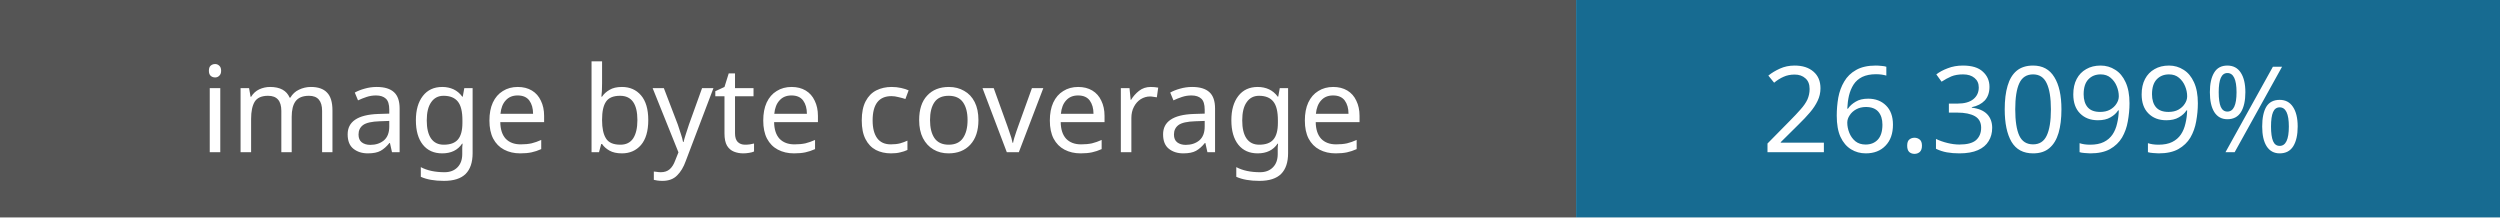
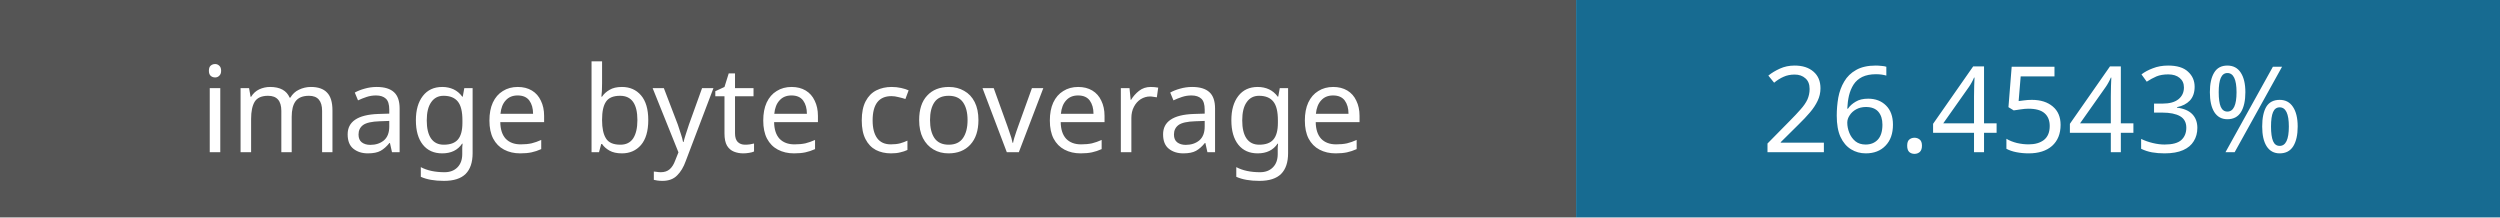
- <svg xmlns="http://www.w3.org/2000/svg" width="230" height="20" role="img" aria-label="Image coverage: 26.3099%">
+ <svg xmlns="http://www.w3.org/2000/svg" width="230" height="20" role="img" aria-label="Image coverage: 26.4543%">
  <rect width="145" height="20" fill="#555" />
  <rect x="145" width="85" height="20" fill="#176b91" />
  <g fill="#fff" font-family="Verdana,sans-serif" font-size="11" text-anchor="middle">
    <text x="72" y="14">image byte coverage</text>
-     <text x="187" y="14">26.3099%</text>
+     <text x="187" y="14">26.4543%</text>
  </g>
</svg>
